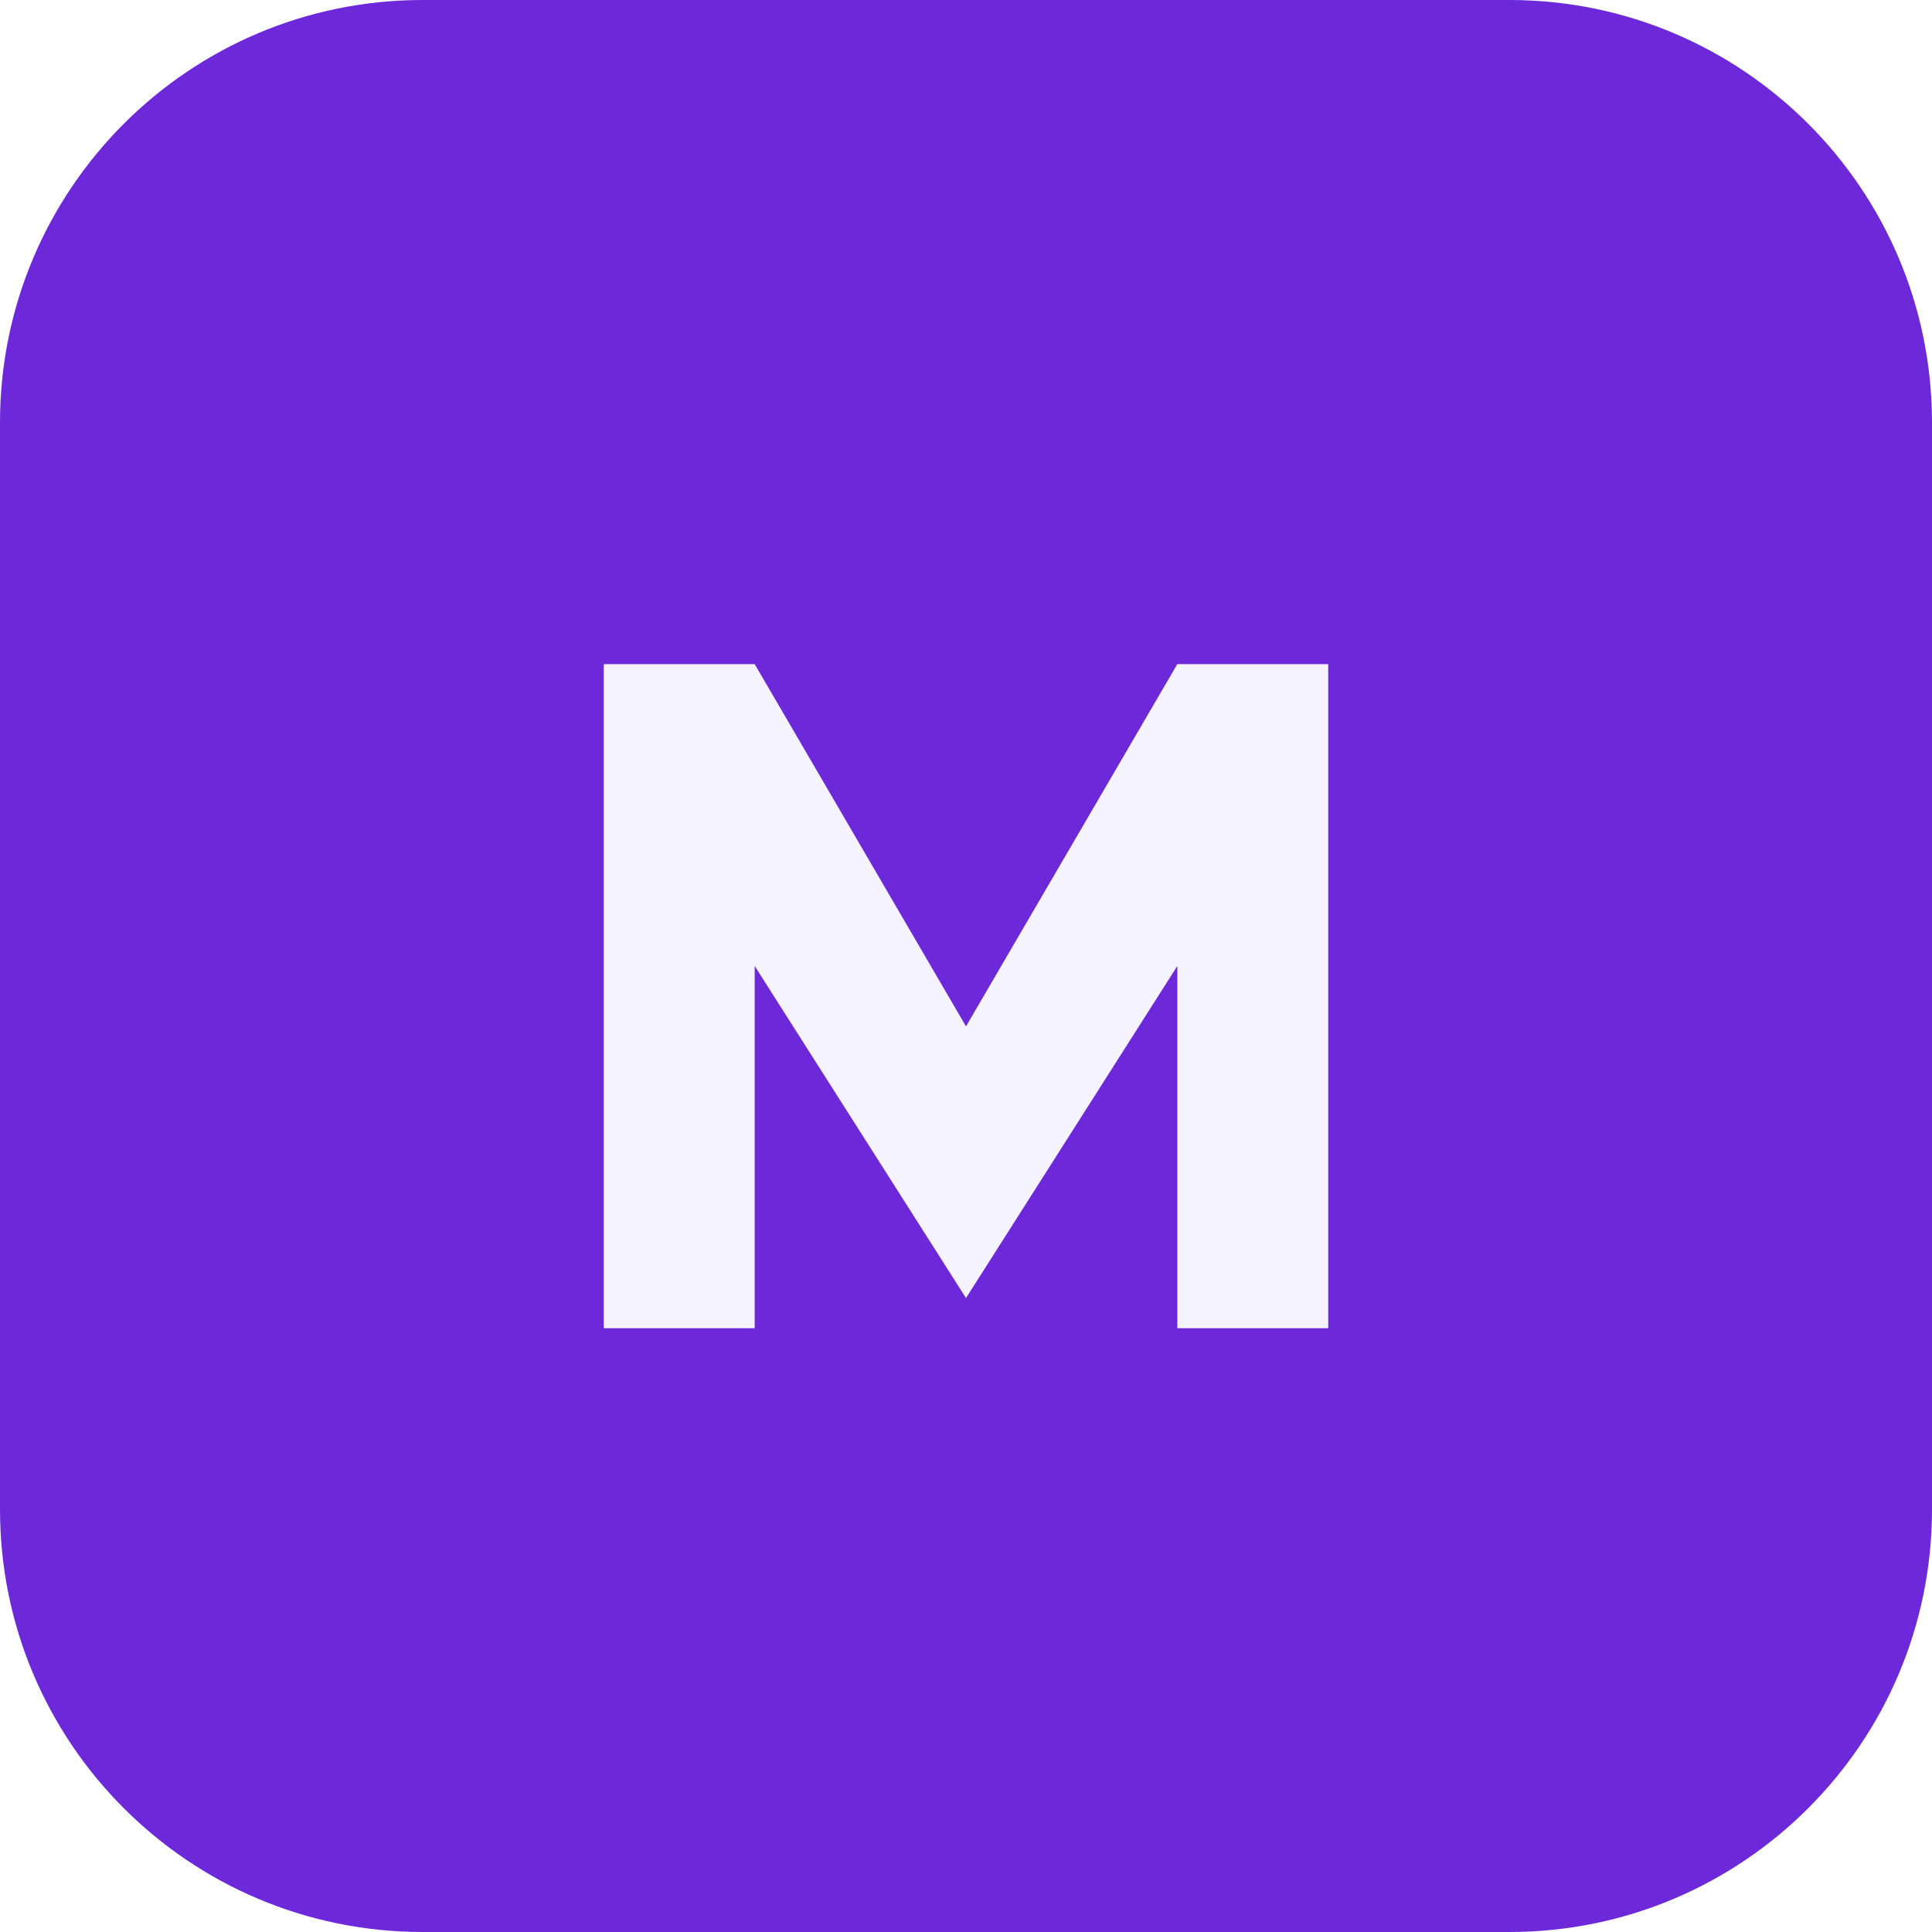
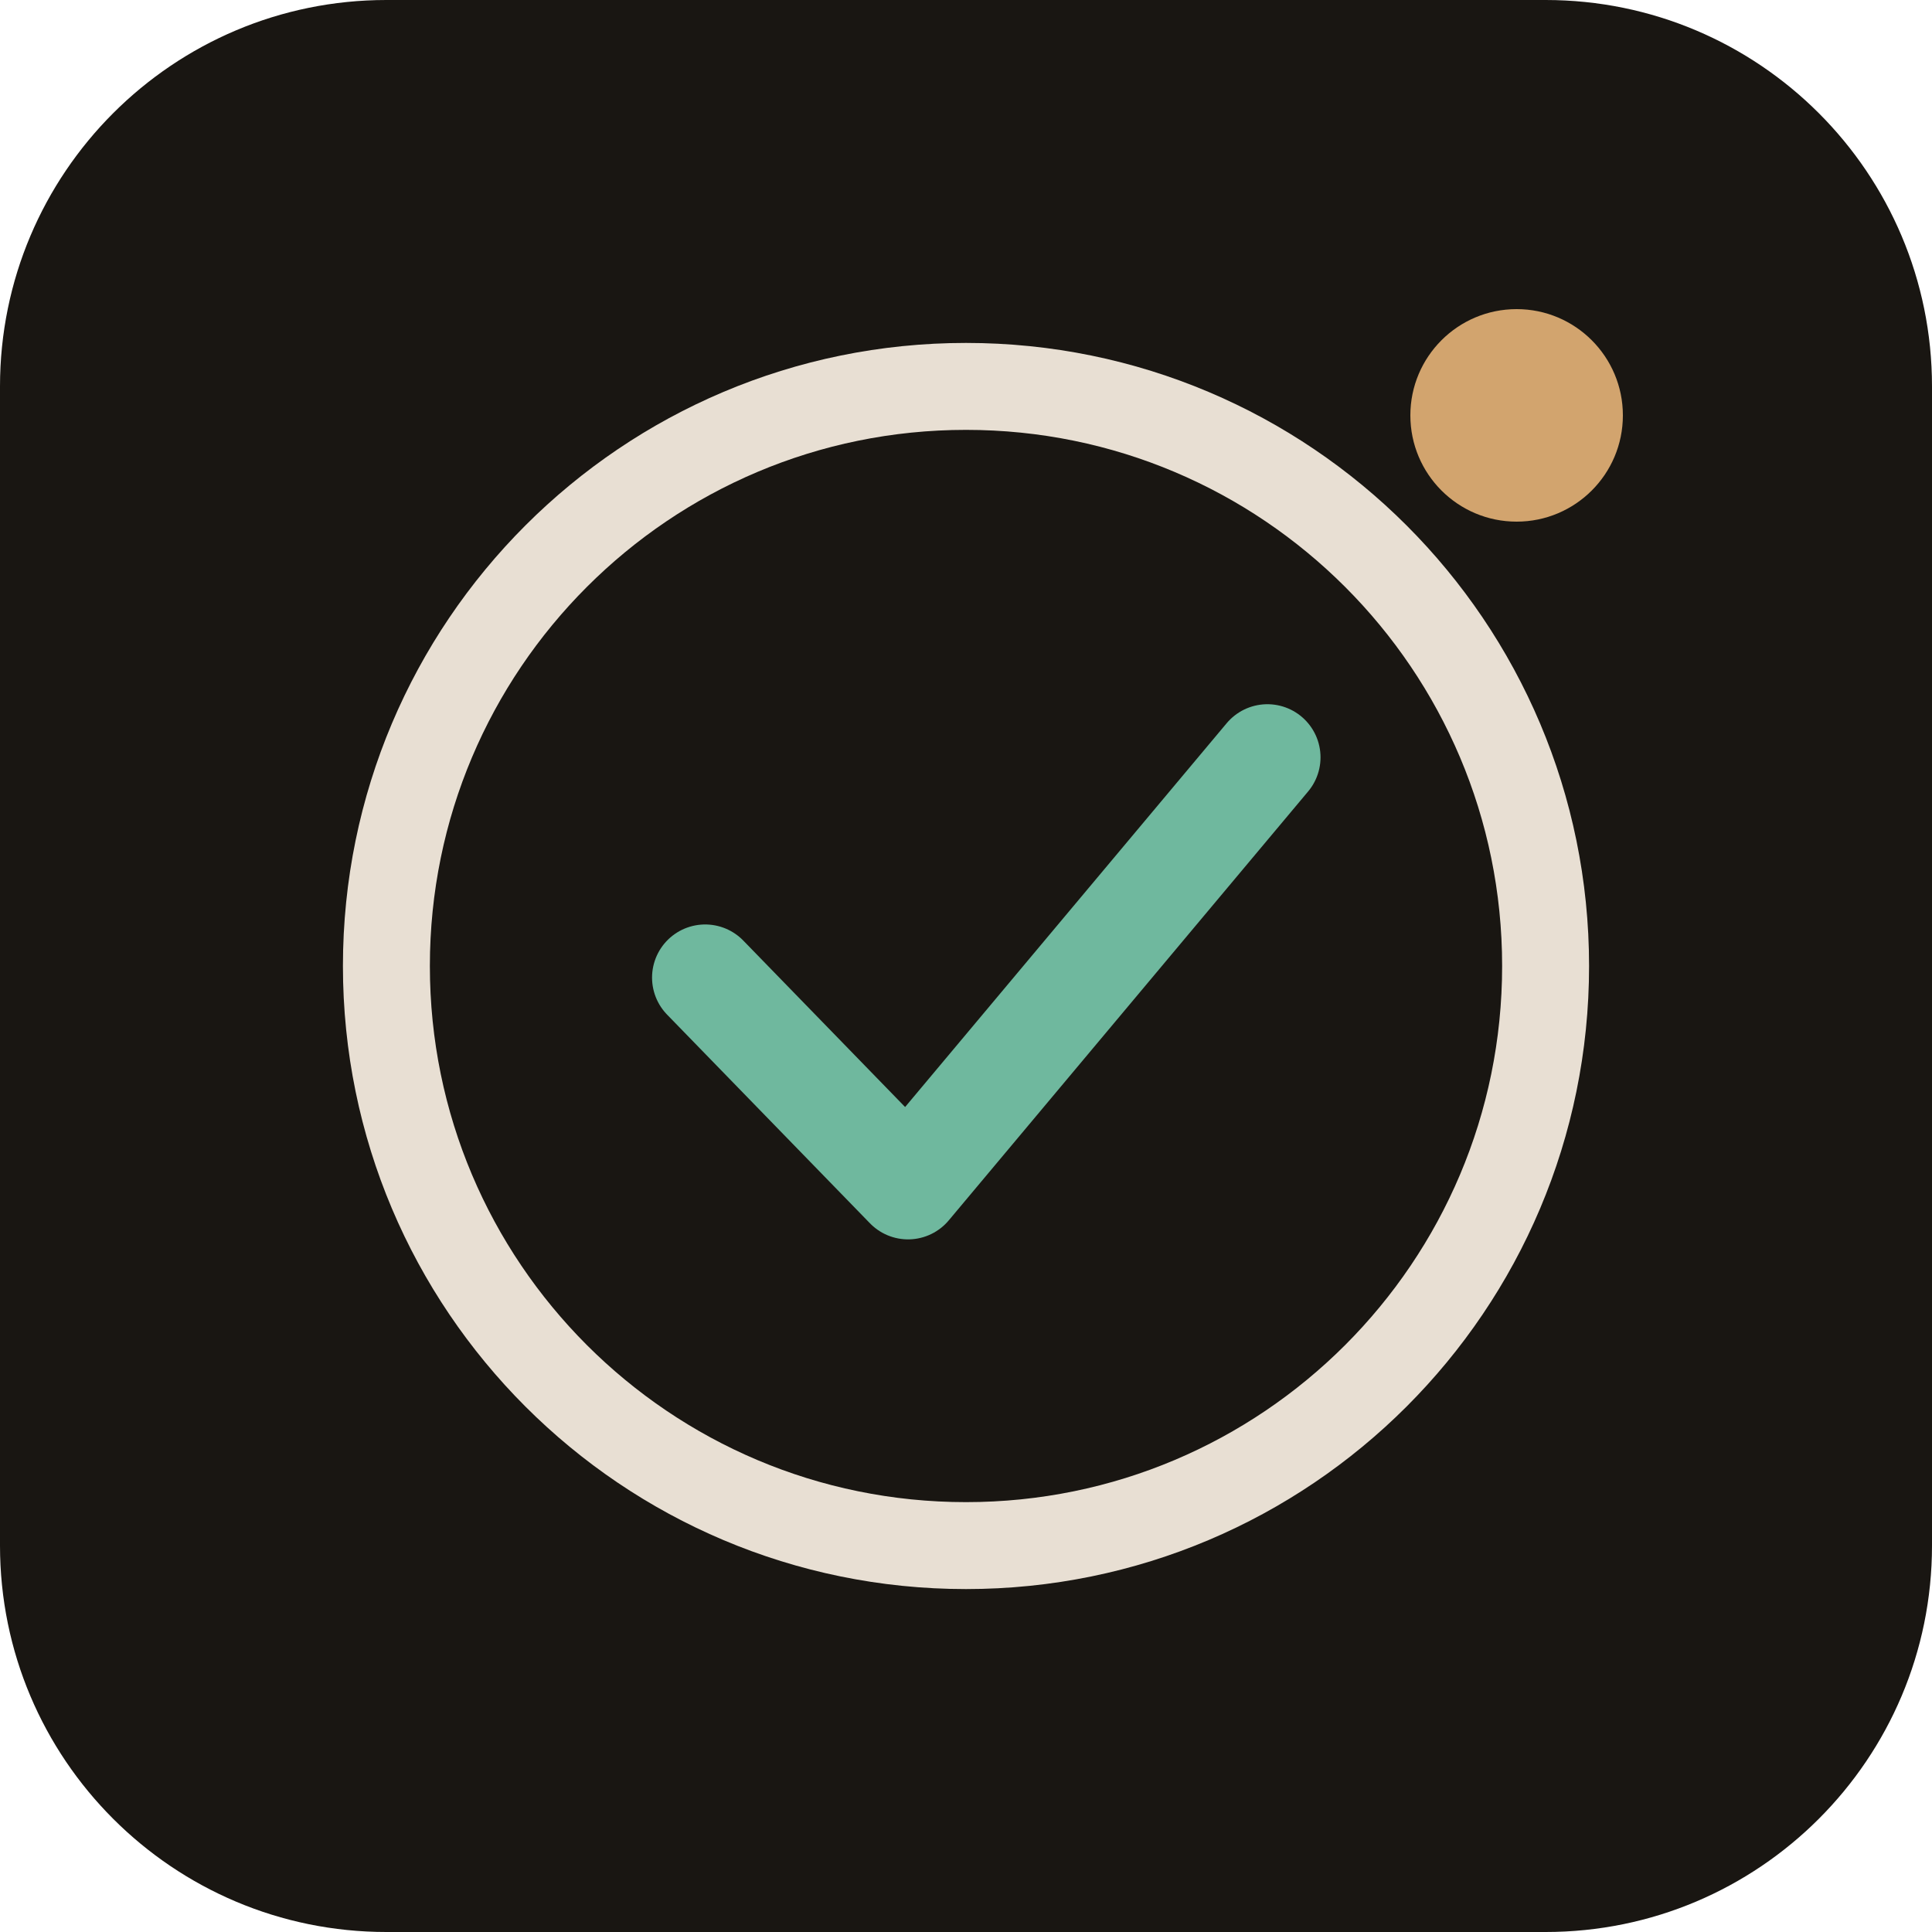
- <svg xmlns="http://www.w3.org/2000/svg" viewBox="0 0 64 64" width="64" height="64">
-   <rect width="64" height="64" rx="14" fill="#6d28d9" />
-   <path d="M20 44V22h5l7 12 7-12h5v22h-5V32l-7 11-7-11v12z" fill="#f5f3ff" />
+ <svg xmlns="http://www.w3.org/2000/svg" viewBox="0 0 100 100">
+   <rect width="100" height="100" rx="20" fill="#191612" />
+   <circle cx="50" cy="50" r="30" fill="none" stroke="#E8DFD3" stroke-width="4.5" />
+   <path d="M36.5 50.6 L47 61.4 L65.6 39.2" fill="none" stroke="#6FB89E" stroke-width="5.5" stroke-linecap="round" stroke-linejoin="round" />
+   <circle cx="78.5" cy="21.5" r="5.5" fill="#D2A46E" />
</svg>
